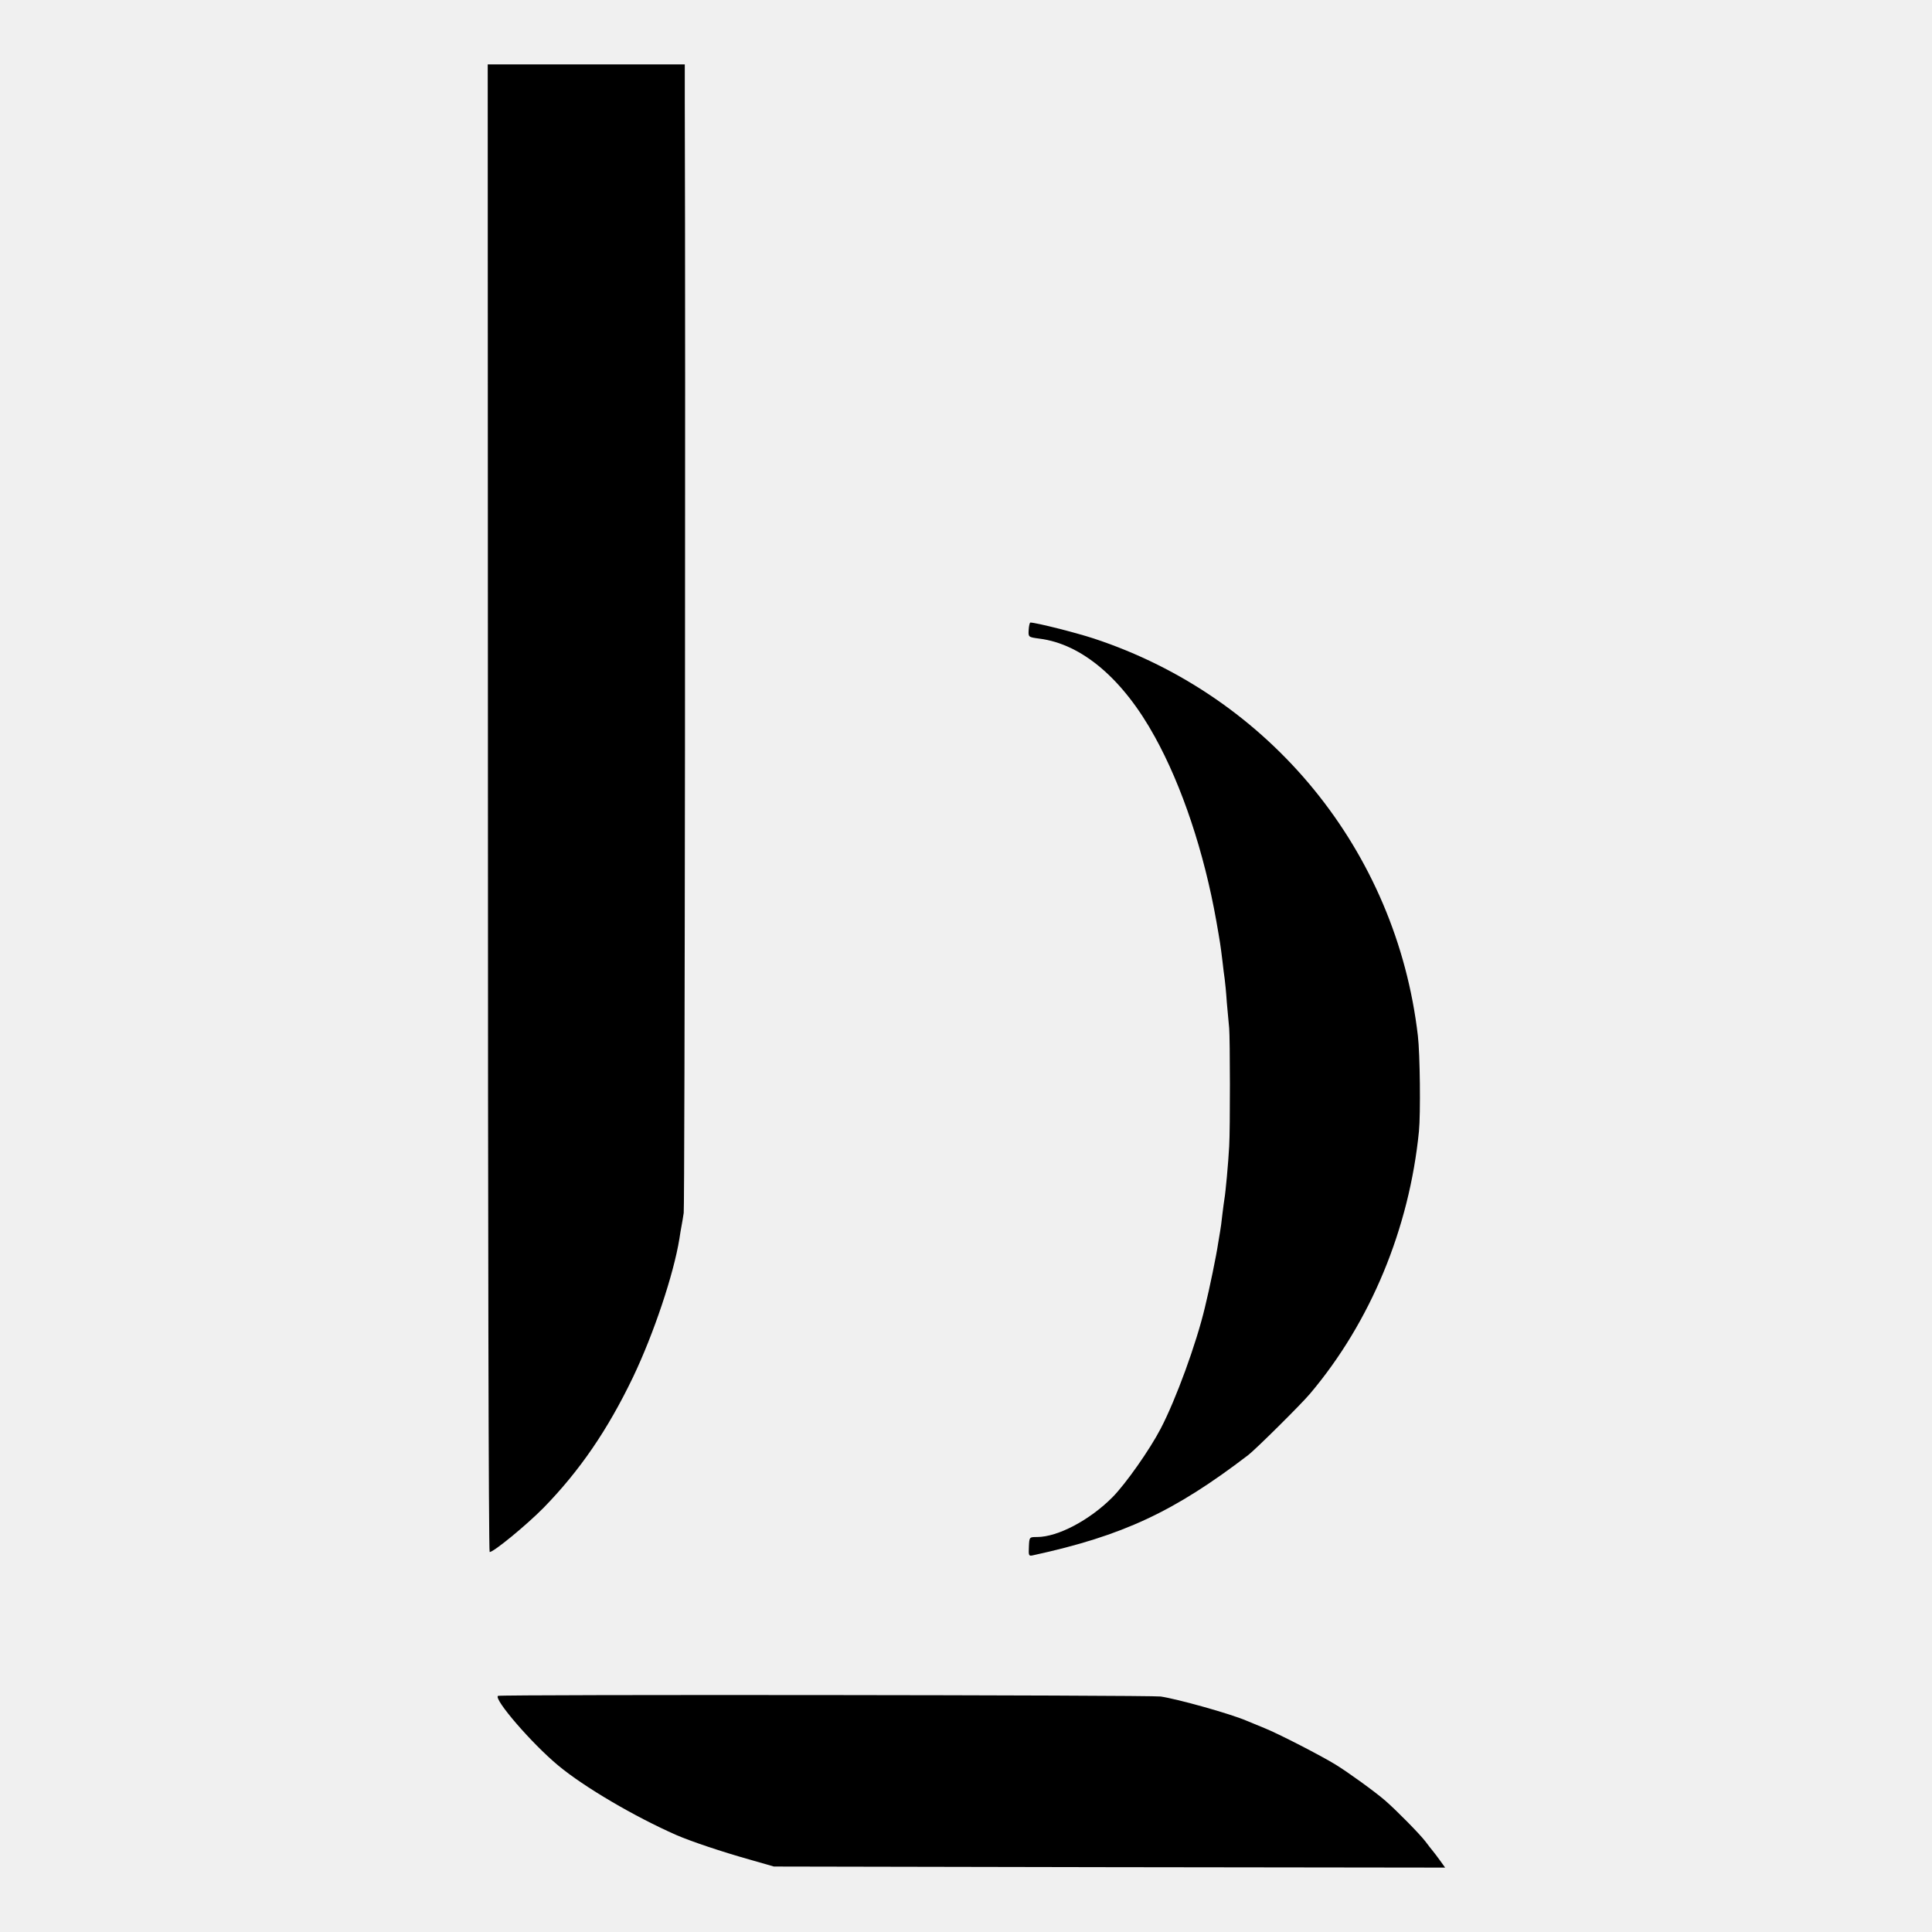
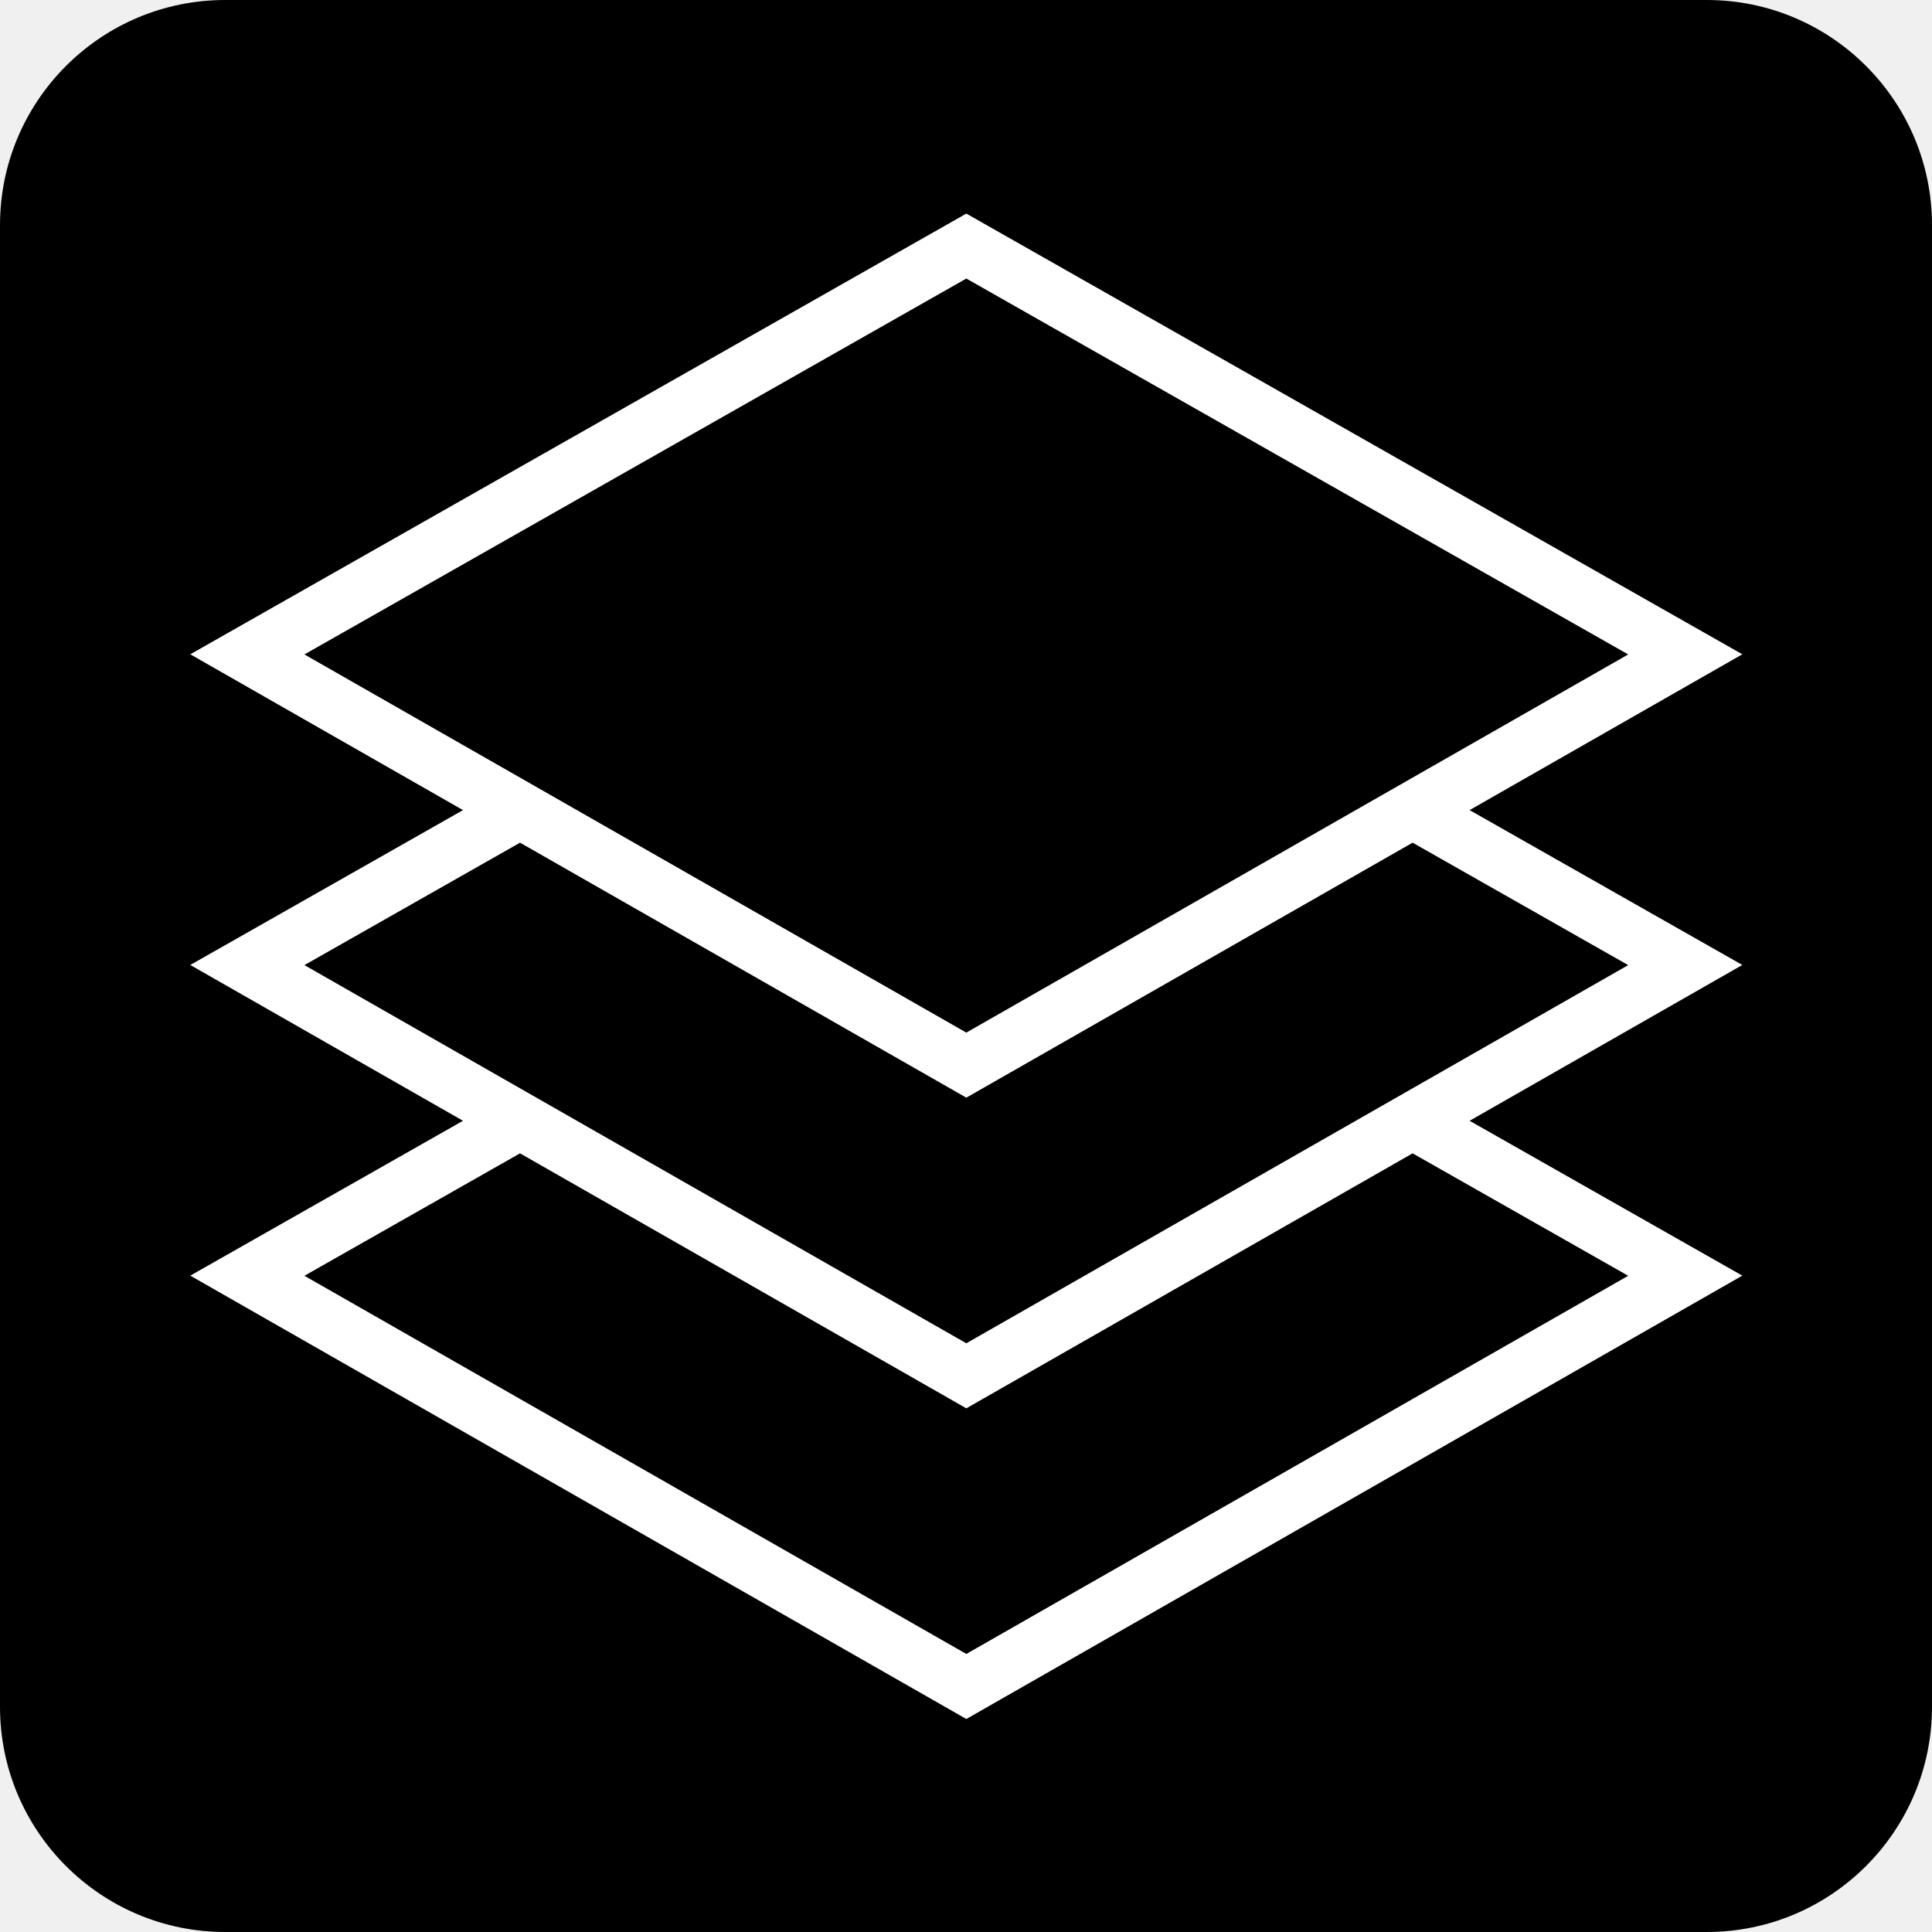
- <svg xmlns="http://www.w3.org/2000/svg" version="1.0" width="900pt" height="900pt" viewBox="0 0 900 900" preserveAspectRatio="xMidYMid meet">
-   <g transform="translate(0,900) scale(0.1,-0.1)" fill="#000000" stroke="none">
-     <path d="M2273 5235 c0 -1906 3 -3465 8 -3465 19 0 171 125 251 206 168 172 299 363 417 609 96 201 189 478 216 645 3 19 7 46 10 60 3 14 7 41 10 60 5 26 9 3992 5 5173 l0 177 -459 0 -459 0 1 -3465z" />
-     <path d="M4792 6066 c-2 -34 -2 -34 50 -41 198 -25 390 -188 538 -458 126 -228 229 -536 286 -857 18 -103 19 -108 29 -190 3 -30 8 -66 10 -80 2 -14 7 -63 10 -110 4 -47 9 -101 11 -120 4 -45 5 -466 0 -550 -4 -77 -17 -217 -22 -244 -2 -10 -6 -44 -10 -75 -3 -31 -8 -65 -10 -76 -2 -10 -6 -37 -10 -60 -7 -49 -39 -206 -61 -295 -40 -169 -135 -429 -206 -565 -51 -98 -162 -256 -224 -319 -106 -107 -255 -186 -352 -186 -36 0 -36 0 -38 -45 -2 -42 -1 -45 20 -40 418 91 657 203 1002 467 35 27 248 238 288 286 282 334 462 769 507 1222 8 81 5 363 -5 445 -100 861 -687 1580 -1511 1851 -86 28 -265 73 -294 74 -3 0 -7 -15 -8 -34z" />
-     <path d="M2320 1100 c-22 -14 157 -222 280 -324 121 -101 357 -239 550 -324 69 -30 212 -78 340 -114 l115 -33 1563 -3 1564 -2 -23 32 c-13 18 -28 38 -34 45 -5 6 -21 26 -35 45 -26 34 -133 143 -187 190 -47 41 -176 134 -230 167 -68 42 -268 145 -333 171 -30 12 -68 28 -85 35 -75 32 -318 100 -398 112 -51 7 -3075 10 -3087 3z" />
+ <svg xmlns="http://www.w3.org/2000/svg" width="500px" height="500px" viewBox="0 0 500 500" version="1.1">
+   <g id="safari-pinned-tab" stroke="none" stroke-width="1" fill="none" fill-rule="evenodd">
+     <g id="favicon">
+       <rect id="Rectangle" fill="#000000" x="0" y="0" width="500" height="500" rx="58.291" />
+       <g id="noun_window_652779" stroke-width="1" transform="translate(49.24623, 49.24623)" fill="#FFFFFF">
+         <path d="M331.088,160.409 L401.667,120.084 L200.837,6.03 L0,120.084 L70.578,160.409 L0,200.486 L70.578,240.811 L0,280.888 L200.837,395.629 L401.667,280.888 L331.088,240.811 L401.667,200.486 L331.088,160.409 Z M200.837,22.841 L372.13,120.121 L200.837,217.992 L29.537,120.121 L200.837,22.841 Z M85.336,168.837 L200.837,234.825 L316.338,168.837 L372.13,200.523 L200.837,298.394 L29.537,200.523 L85.336,168.837 Z M372.13,280.925 L200.837,378.796 L29.537,280.925 L85.336,249.239 L200.837,315.227 L316.338,249.239 L372.13,280.925 Z" id="Shape" fill-rule="nonzero" />
+       </g>
+     </g>
  </g>
</svg>
